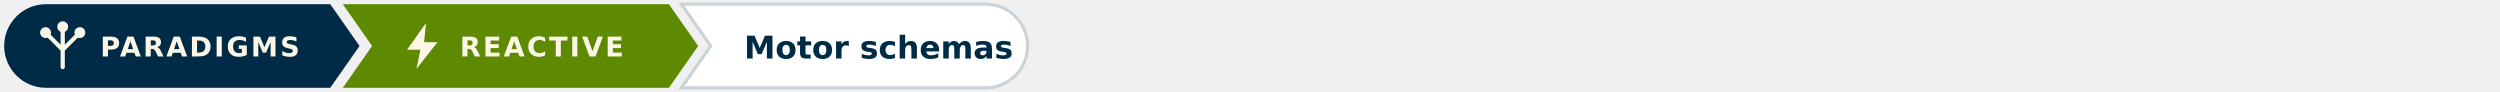
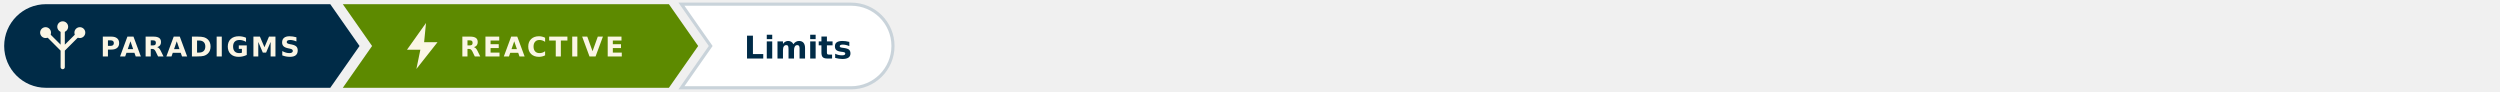
<svg xmlns="http://www.w3.org/2000/svg" width="1196" height="44" viewBox="0 0 1196 44">
  <defs>
    <marker id="m-navy" viewBox="0 0 10 10" refX="8.6" refY="5" markerWidth="5" markerHeight="5" orient="auto-start-reverse">
      <path d="M0,0L10,5L0,10z" fill="#002b47" />
    </marker>
    <marker id="m-green" viewBox="0 0 10 10" refX="8.6" refY="5" markerWidth="5" markerHeight="5" orient="auto-start-reverse">
      <path d="M0,0L10,5L0,10z" fill="#004d00" />
    </marker>
    <marker id="m-lime" viewBox="0 0 10 10" refX="8.6" refY="5" markerWidth="5" markerHeight="5" orient="auto-start-reverse">
      <path d="M0,0L10,5L0,10z" fill="#5d8a00" />
    </marker>
    <marker id="m-red" viewBox="0 0 10 10" refX="8.6" refY="5" markerWidth="5" markerHeight="5" orient="auto-start-reverse">
      <path d="M0,0L10,5L0,10z" fill="#b3261e" />
    </marker>
    <marker id="m-amber" viewBox="0 0 10 10" refX="8.6" refY="5" markerWidth="5" markerHeight="5" orient="auto-start-reverse">
      <path d="M0,0L10,5L0,10z" fill="#d98e04" />
    </marker>
    <marker id="m-muted" viewBox="0 0 10 10" refX="8.6" refY="5" markerWidth="5" markerHeight="5" orient="auto-start-reverse">
      <path d="M0,0L10,5L0,10z" fill="#5f7482" />
    </marker>
    <marker id="m-sky" viewBox="0 0 10 10" refX="8.6" refY="5" markerWidth="5" markerHeight="5" orient="auto-start-reverse">
      <path d="M0,0L10,5L0,10z" fill="#2f86b3" />
    </marker>
    <marker id="m-cream" viewBox="0 0 10 10" refX="8.6" refY="5" markerWidth="5" markerHeight="5" orient="auto-start-reverse">
      <path d="M0,0L10,5L0,10z" fill="#fbf6e5" />
    </marker>
    <marker id="m-limeb" viewBox="0 0 10 10" refX="8.6" refY="5" markerWidth="5" markerHeight="5" orient="auto-start-reverse">
      <path d="M0,0L10,5L0,10z" fill="#97c600" />
    </marker>
    <marker id="m-faint" viewBox="0 0 10 10" refX="8.6" refY="5" markerWidth="5" markerHeight="5" orient="auto-start-reverse">
      <path d="M0,0L10,5L0,10z" fill="#a9b7c0" />
    </marker>
  </defs>
  <g font-family="Verdana, 'DejaVu Sans', Arial, sans-serif" fill="#002b47">
    <path d="M22,2 L158,2 L172,22 L158,42 L22,42 A20 20 0 0 1 22,2 Z" fill="#002b47" />
    <path d="M30.0,32.1 L30.0,23.8 M30.0,23.8 L21.8,15.6 M30.0,23.8 L30.0,12.8 M30.0,23.8 L38.2,15.6" fill="none" stroke="#fbf6e5" stroke-width="2.02" stroke-linecap="round" stroke-linejoin="round" />
    <circle cx="21.8" cy="15.6" r="2.6" fill="#fbf6e5" />
    <circle cx="30.0" cy="12.8" r="2.6" fill="#fbf6e5" />
    <circle cx="38.2" cy="15.6" r="2.6" fill="#fbf6e5" />
    <text x="48.0" y="27.0" font-size="13" text-anchor="start" fill="#fbf6e5" font-weight="bold" letter-spacing="0.08em">PARADIGMS</text>
    <path d="M164,2 L320,2 L334,22 L320,42 L164,42 L178,22 Z" fill="#5d8a00" />
    <polygon points="203.8,11.0 194.7,23.8 201.1,23.8 199.2,33.0 209.3,20.2 202.9,20.2" fill="#fbf6e5" />
    <text x="220.0" y="27.0" font-size="13" text-anchor="start" fill="#fbf6e5" font-weight="bold" letter-spacing="0.08em">REACTIVE</text>
-     <path d="M326,2 L471.6,2 A20 20 0 0 1 471.6,42 L326,42 L340,22 Z" fill="#ffffff" stroke="#c9d3da" stroke-width="1.5" />
-     <text x="356.0" y="28.0" font-size="15" text-anchor="start" fill="#002b47" font-weight="bold">Motor schemas</text>
+     <path d="M326,2 L407.2,2 A20 20 0 0 1 407.2,42 L326,42 L340,22 Z" fill="#ffffff" stroke="#c9d3da" stroke-width="1.5" />
+     <text x="356.0" y="28.0" font-size="15" text-anchor="start" fill="#002b47" font-weight="bold">Limits</text>
  </g>
</svg>
